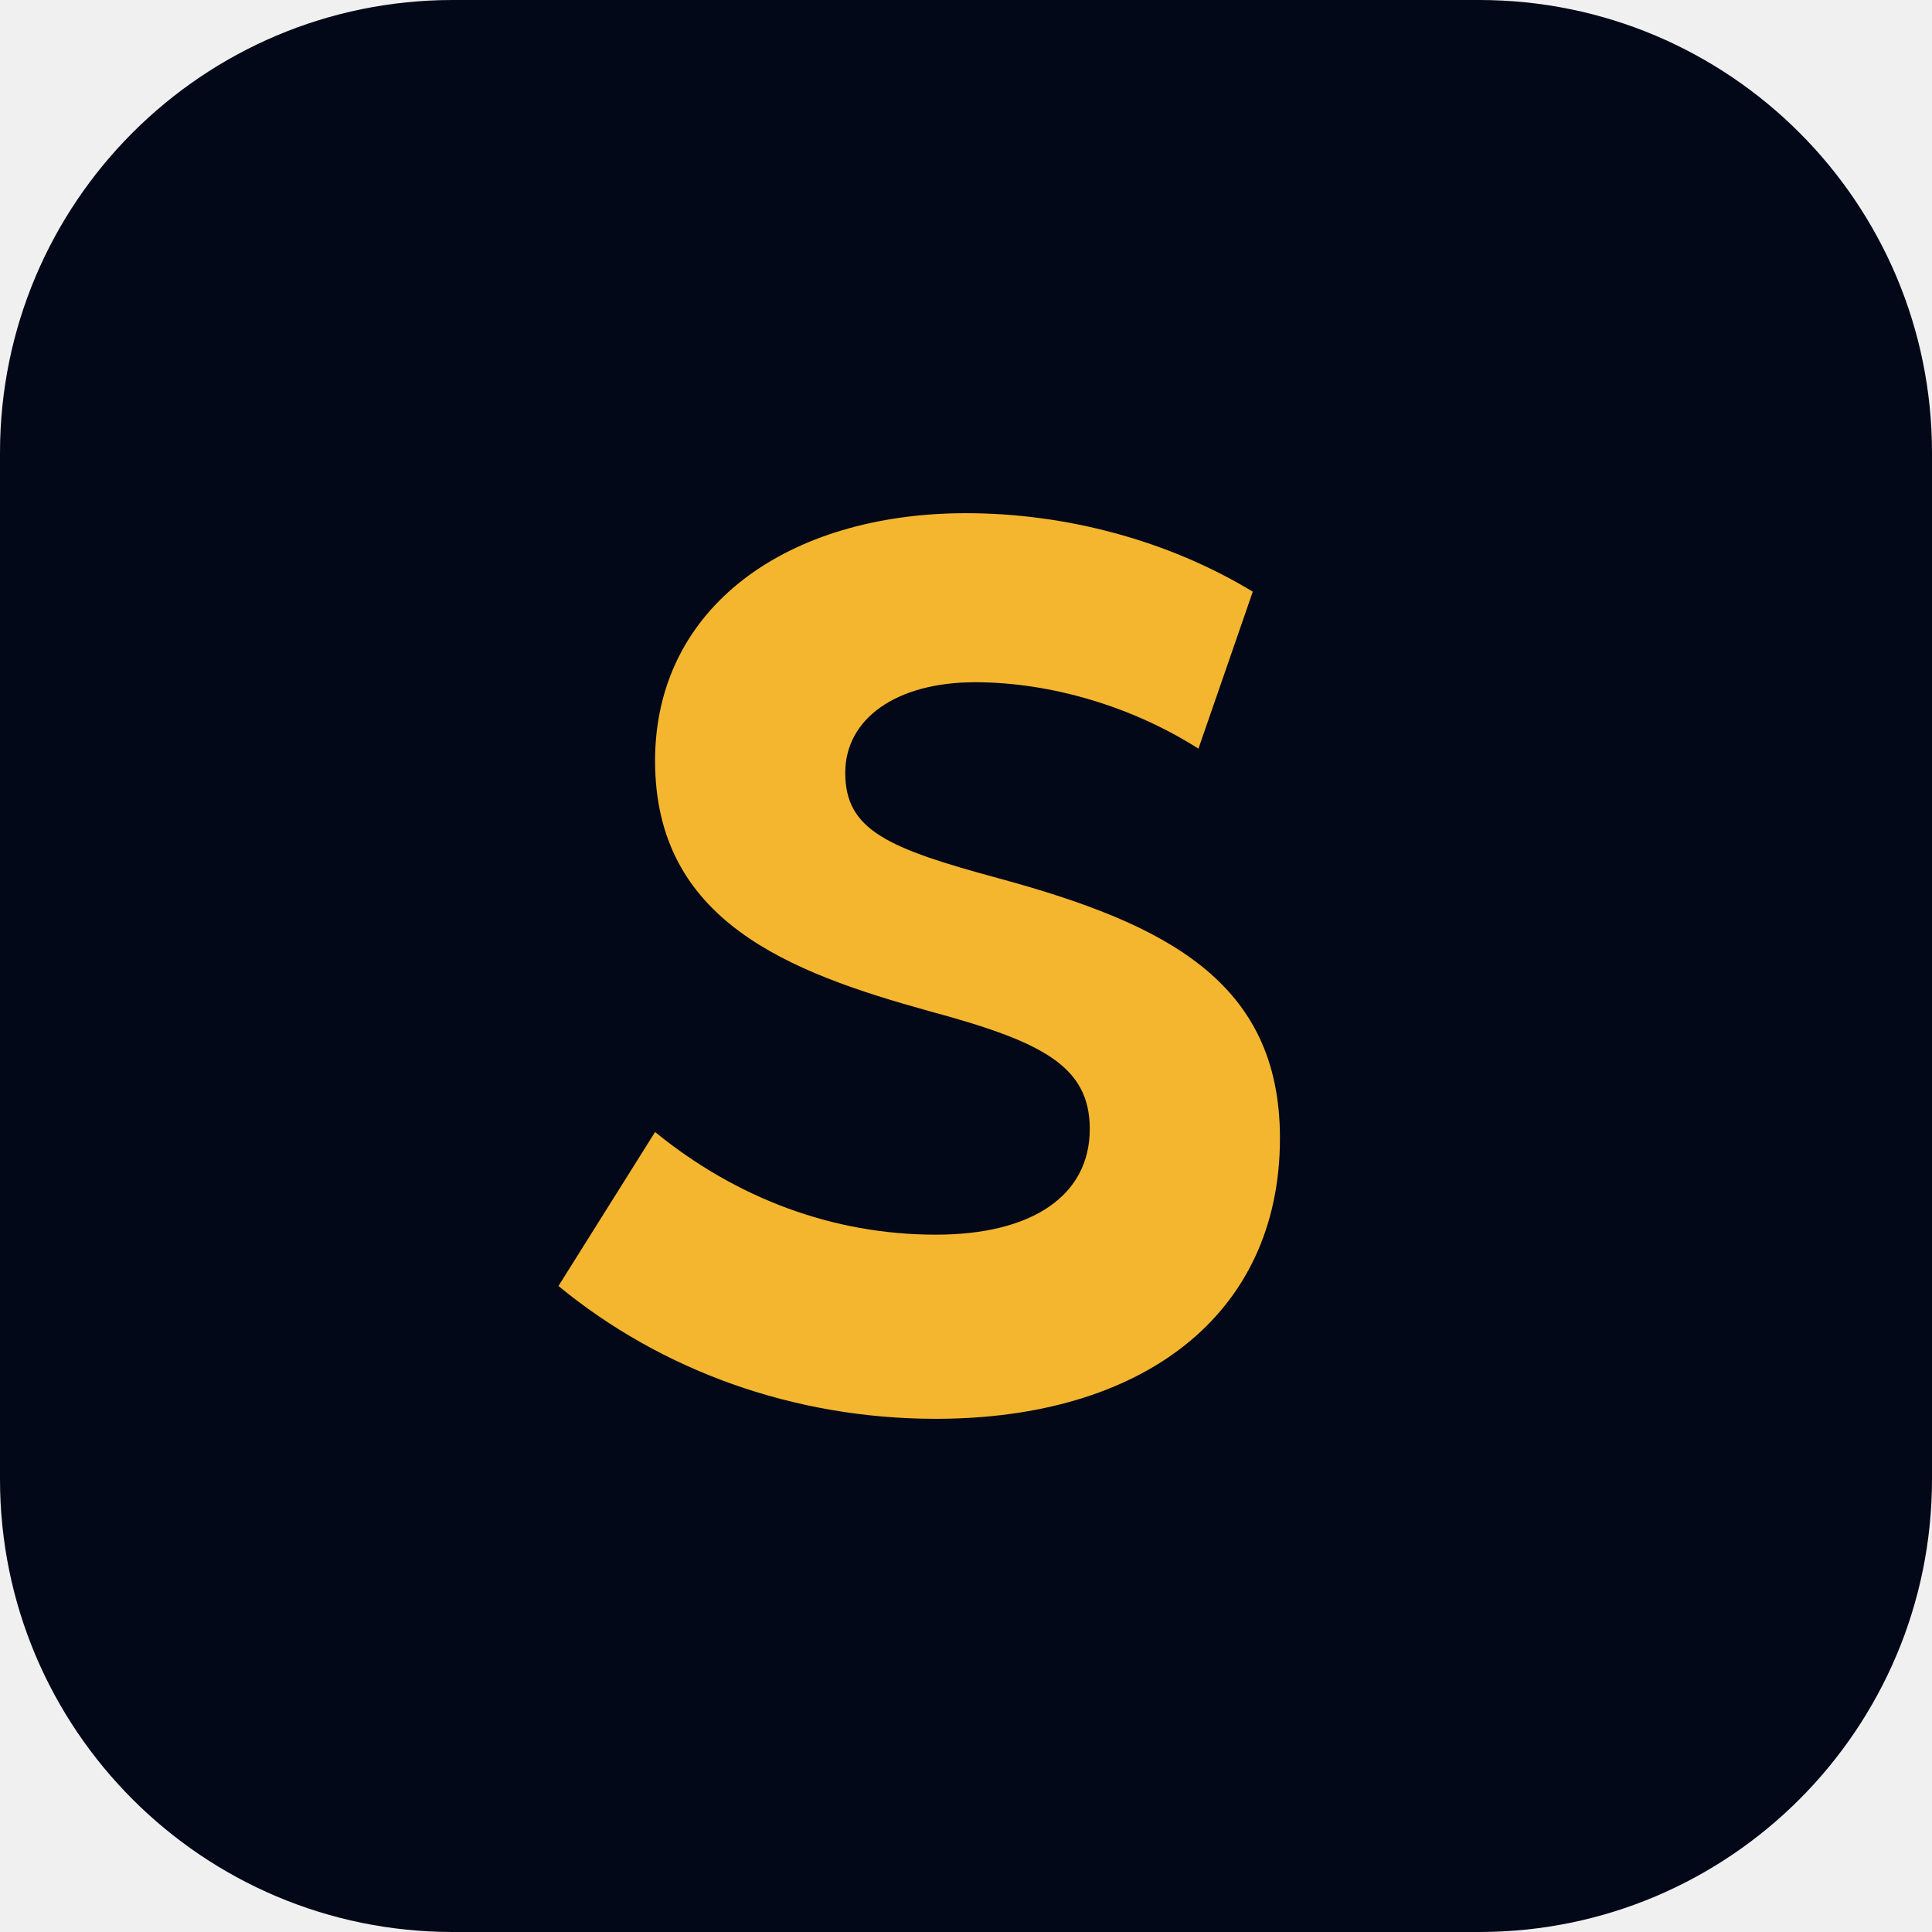
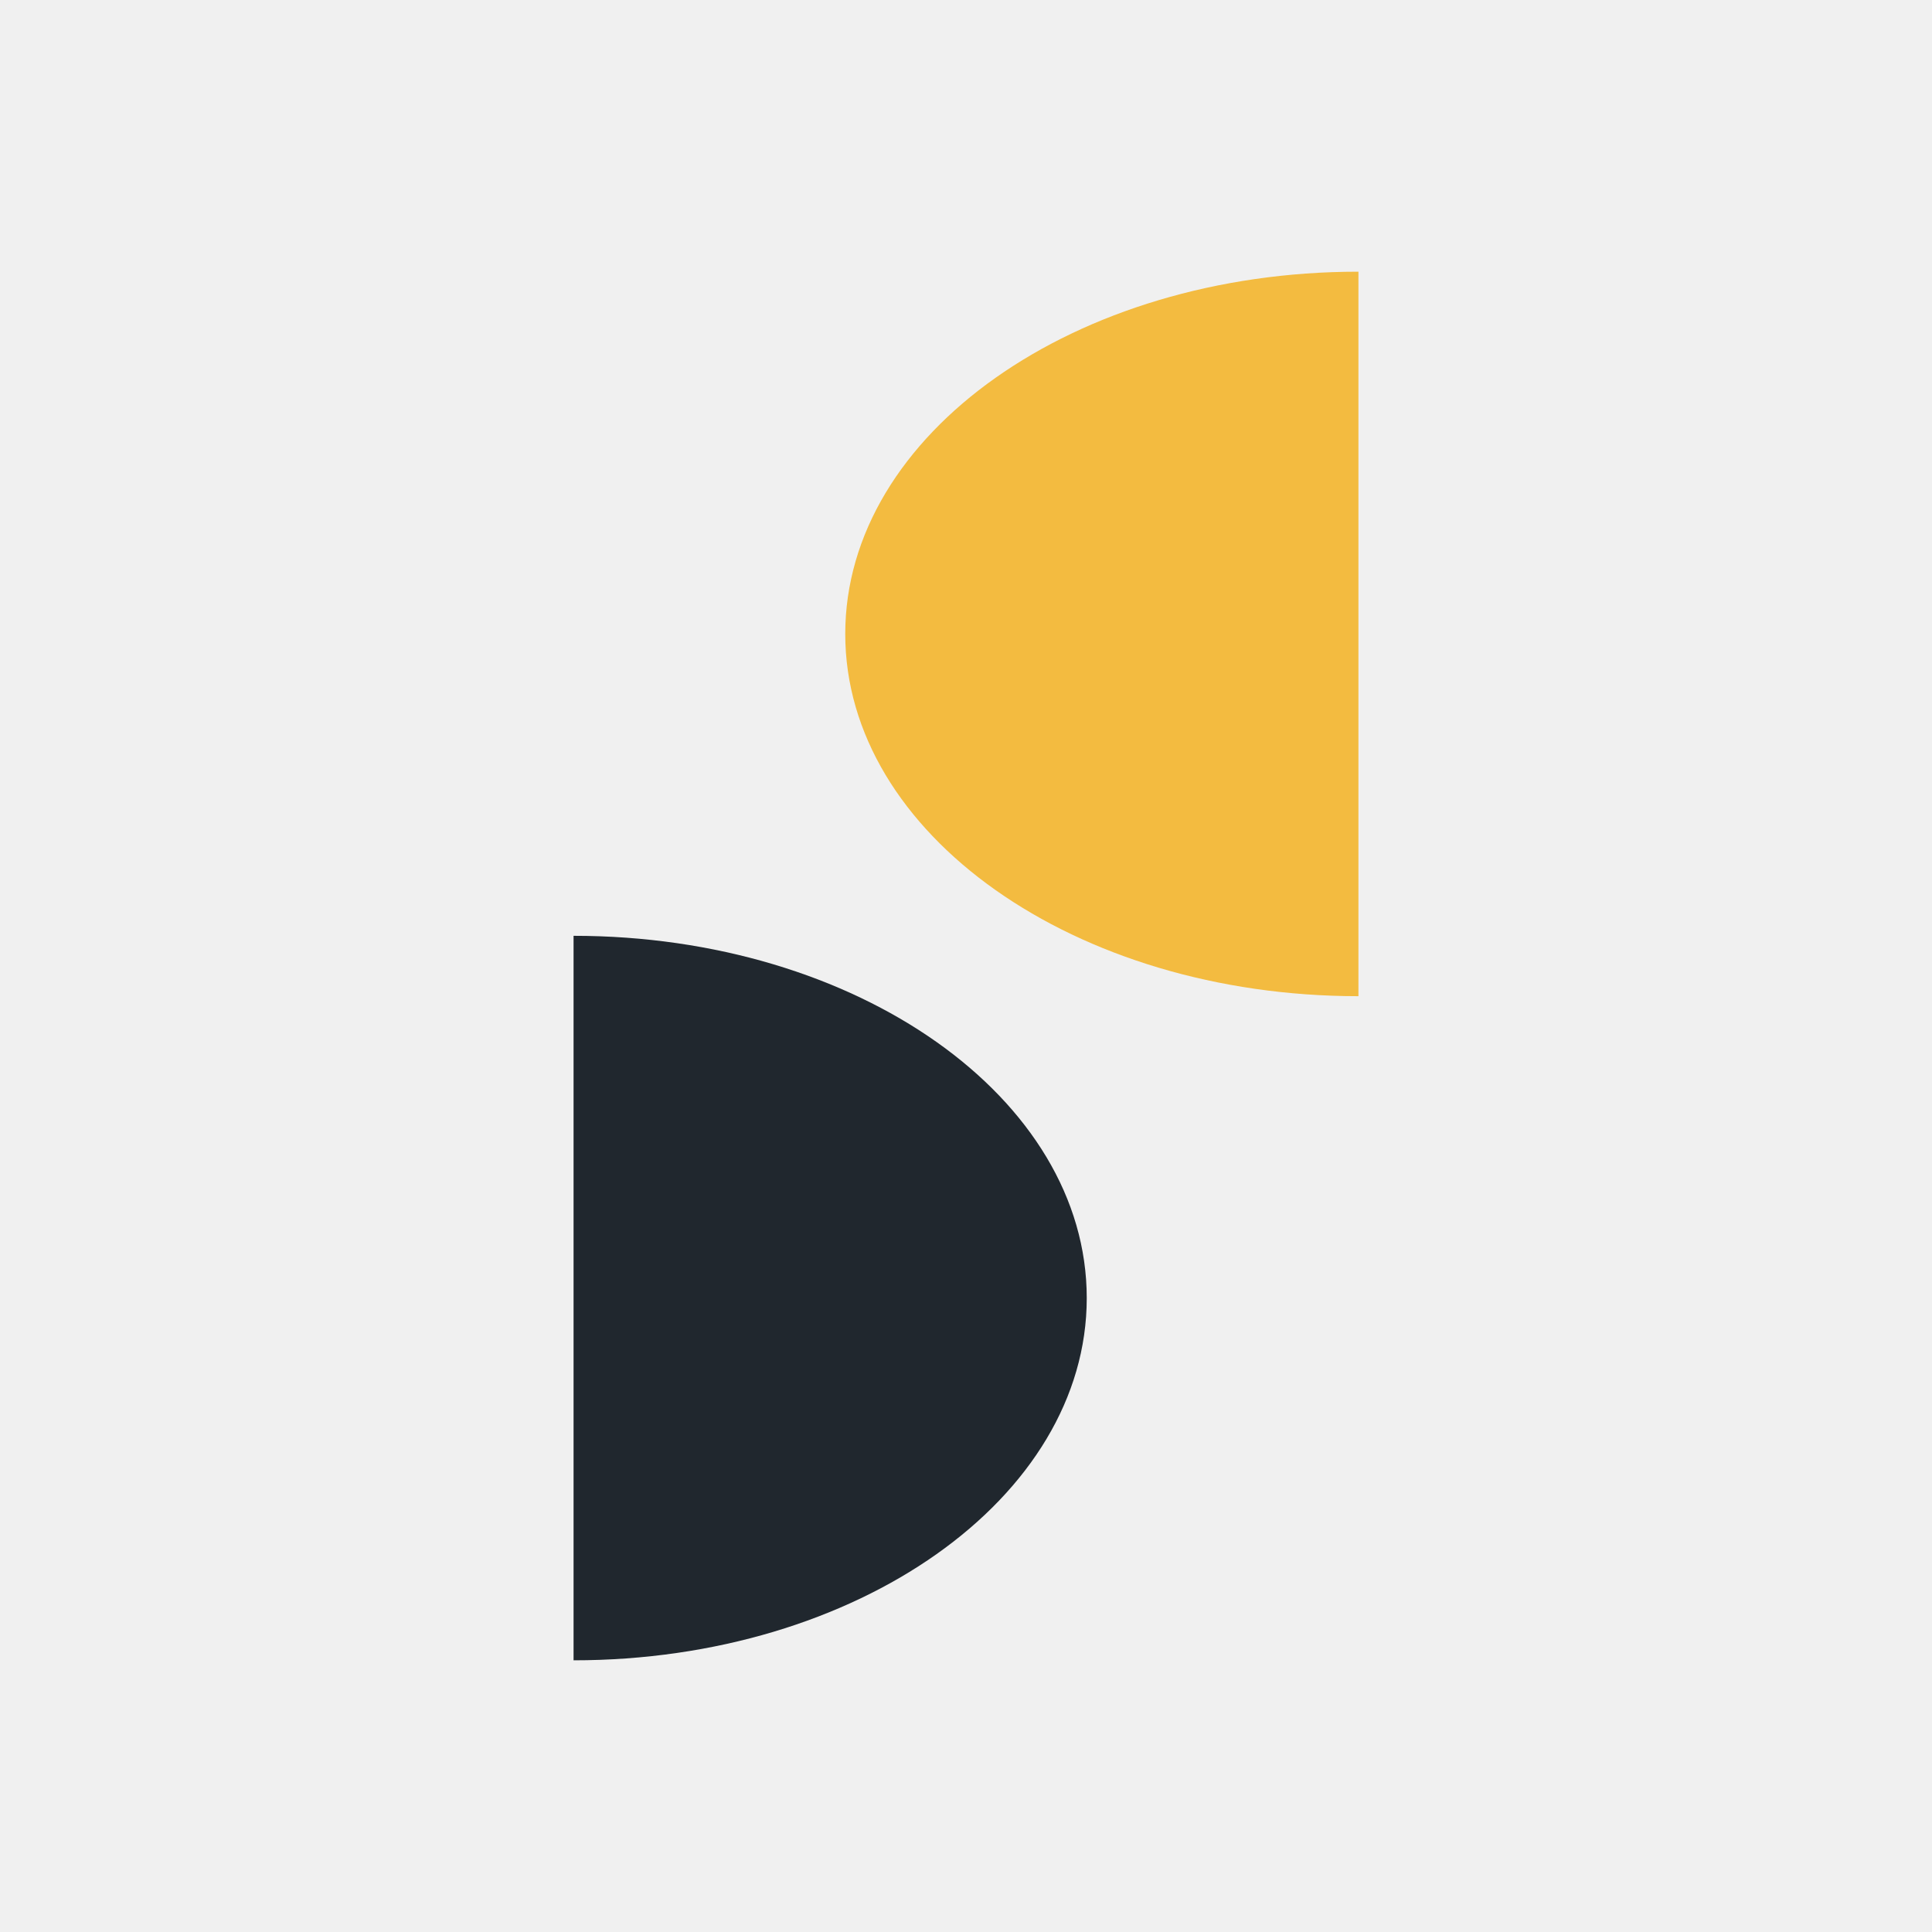
- <svg xmlns="http://www.w3.org/2000/svg" viewBox="0 0 64 64">
-   <rect width="64" height="64" rx="15" fill="#020817" />
-   <path fill="#f5b62f" d="M41.5 19.6c-2.8-1.7-6.2-2.6-9.5-2.6-5.9 0-10.3 3.1-10.3 8.2 0 5.3 4.4 7 9.1 8.3 3.7 1 5.3 1.8 5.3 3.9 0 2.2-1.9 3.5-5.1 3.5-3.4 0-6.6-1.2-9.3-3.4l-3.2 5.1c3.4 2.8 7.8 4.4 12.5 4.4 6.8 0 11.4-3.4 11.4-9.3 0-5.2-3.8-7.1-9.3-8.6-3.7-1-5.1-1.6-5.1-3.5 0-1.8 1.7-3 4.3-3 2.5 0 5.2.8 7.4 2.2l1.8-5.2Z" />
+ <svg xmlns="http://www.w3.org/2000/svg" viewBox="0 0 128 128" width="128" height="128">
+   <style>@media(prefers-color-scheme:dark){.ink{fill:#fff}}</style>
+   <svg x="38" y="18" width="52" height="92" viewBox="34 14 52 92">
+     <path d="M86 14 A34 24 0 0 0 86 62 Z" fill="#F3BB40" />
+     <path d="M34 58 A34 24 0 0 1 34 106 Z" class="ink" fill="#20272E" />
+   </svg>
</svg>
